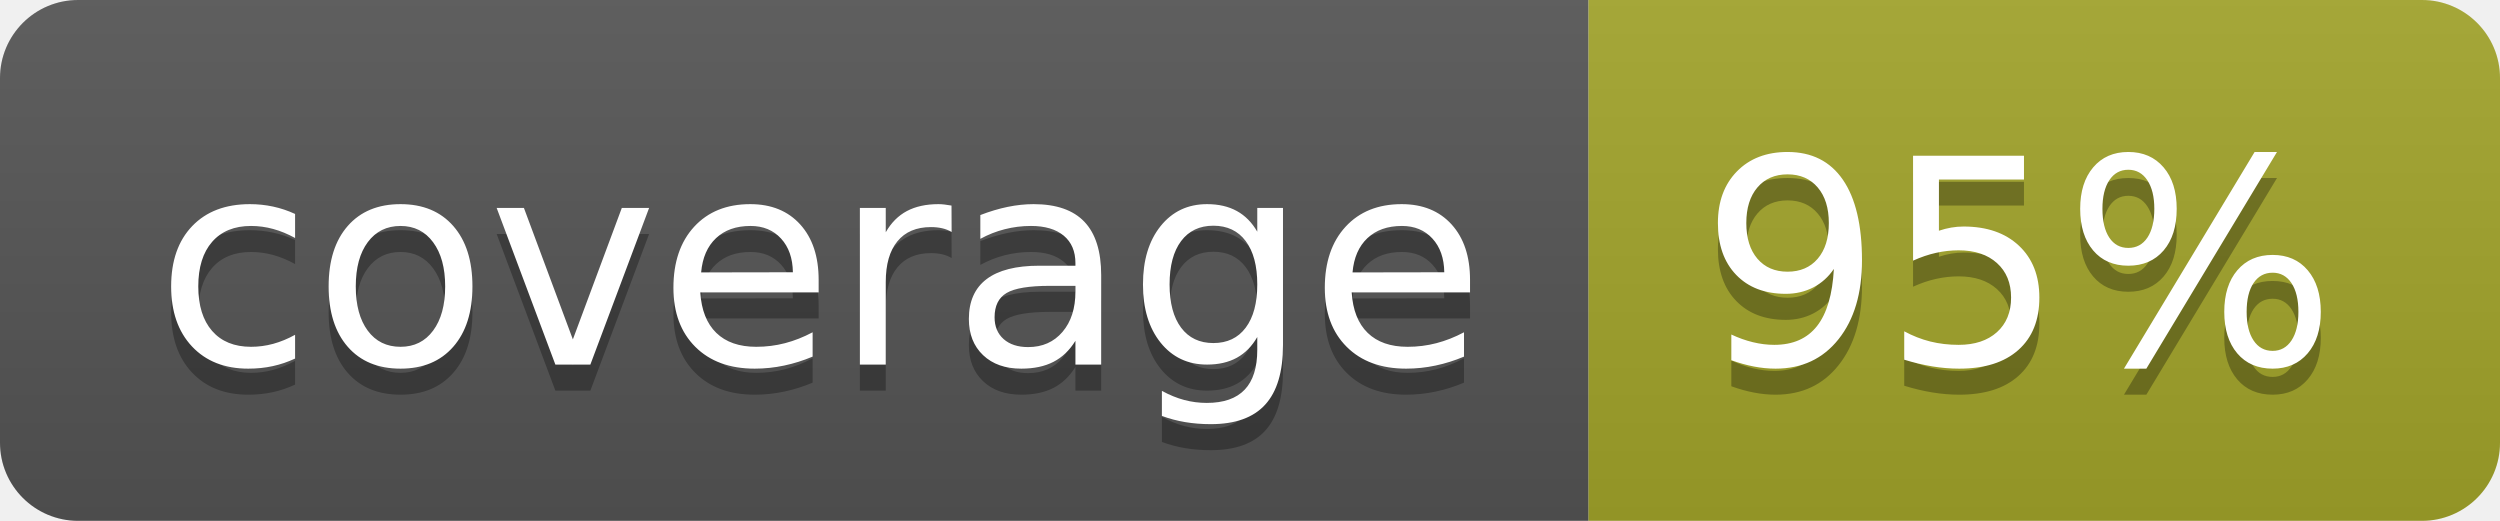
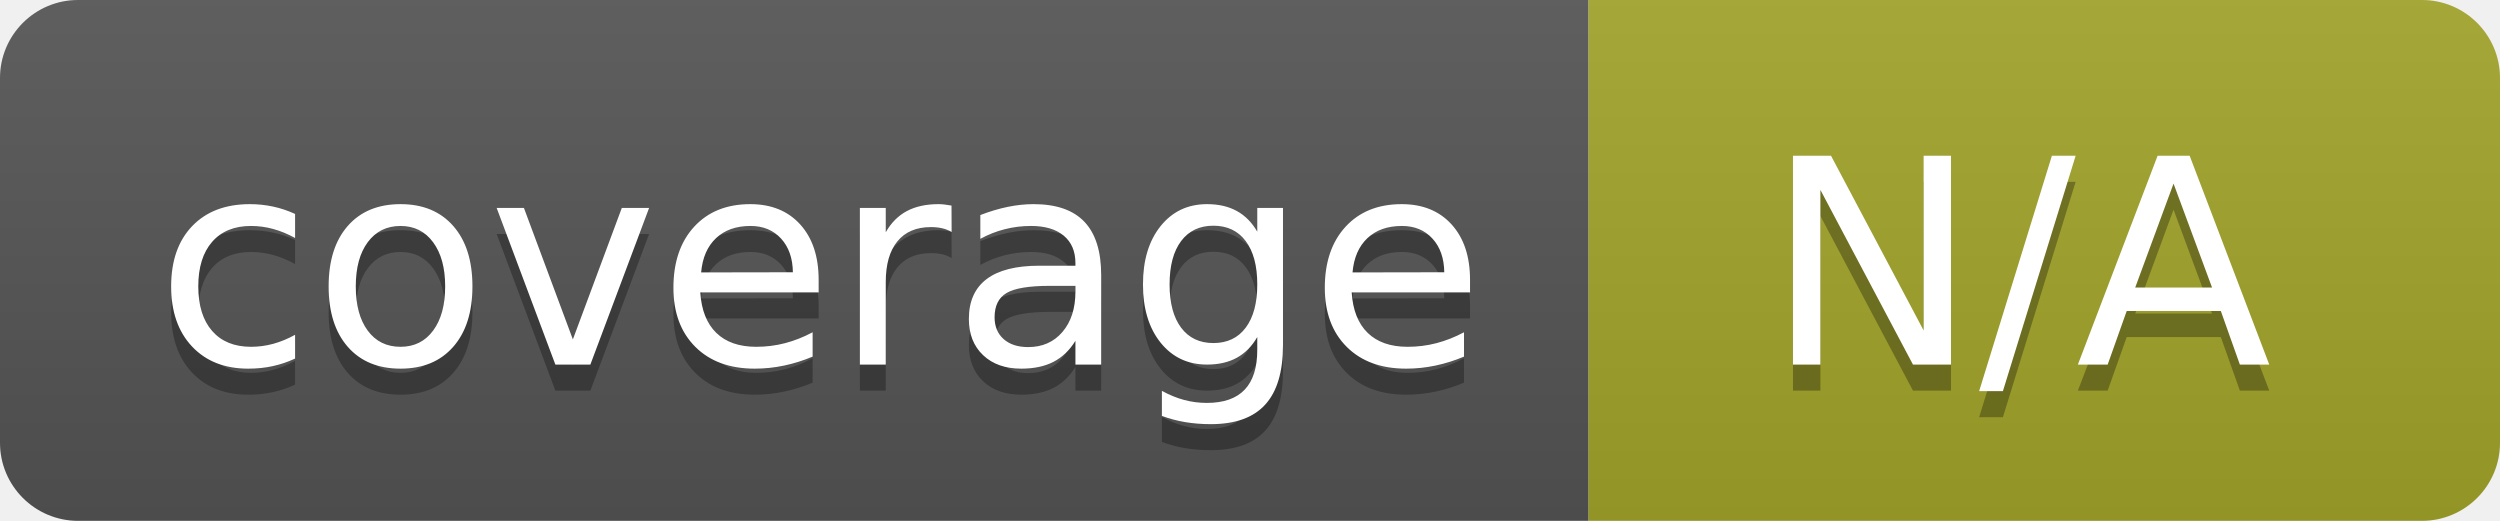
<svg xmlns="http://www.w3.org/2000/svg" width="96" height="20">
  <linearGradient id="b" x2="0" y2="100%">
    <stop offset="0" stop-color="#bbb" stop-opacity=".1" />
    <stop offset="1" stop-opacity=".1" />
  </linearGradient>
  <clipPath id="a">
    <rect width="96" height="20" rx="3" fill="#fff" />
  </clipPath>
  <g clip-path="url(#a)">
    <path fill="#555" d="M0 0h61v20H0z" />
    <path fill="#A3A52A" d="M61 0h35v20H61z" />
    <path fill="url(#b)" d="M0 0h96v20H0z" />
  </g>
  <g fill="#fff" text-anchor="middle" font-family="DejaVu Sans,Verdana,Geneva,sans-serif" font-size="110">
    <text x="315" y="150" fill="#010101" fill-opacity=".3" transform="scale(.1)" textLength="510">coverage</text>
    <text x="315" y="140" transform="scale(.1)" textLength="510">coverage</text>
-     <text x="775" y="150" fill="#010101" fill-opacity=".3" transform="scale(.1)" textLength="250">95%</text>
-     <text x="775" y="140" transform="scale(.1)" textLength="250">95%</text>
+     <text x="775" y="150" fill="#010101" fill-opacity=".3" transform="scale(.1)" textLength="250">N/A</text>
+     <text x="775" y="140" transform="scale(.1)" textLength="250">N/A</text>
  </g>
</svg>
